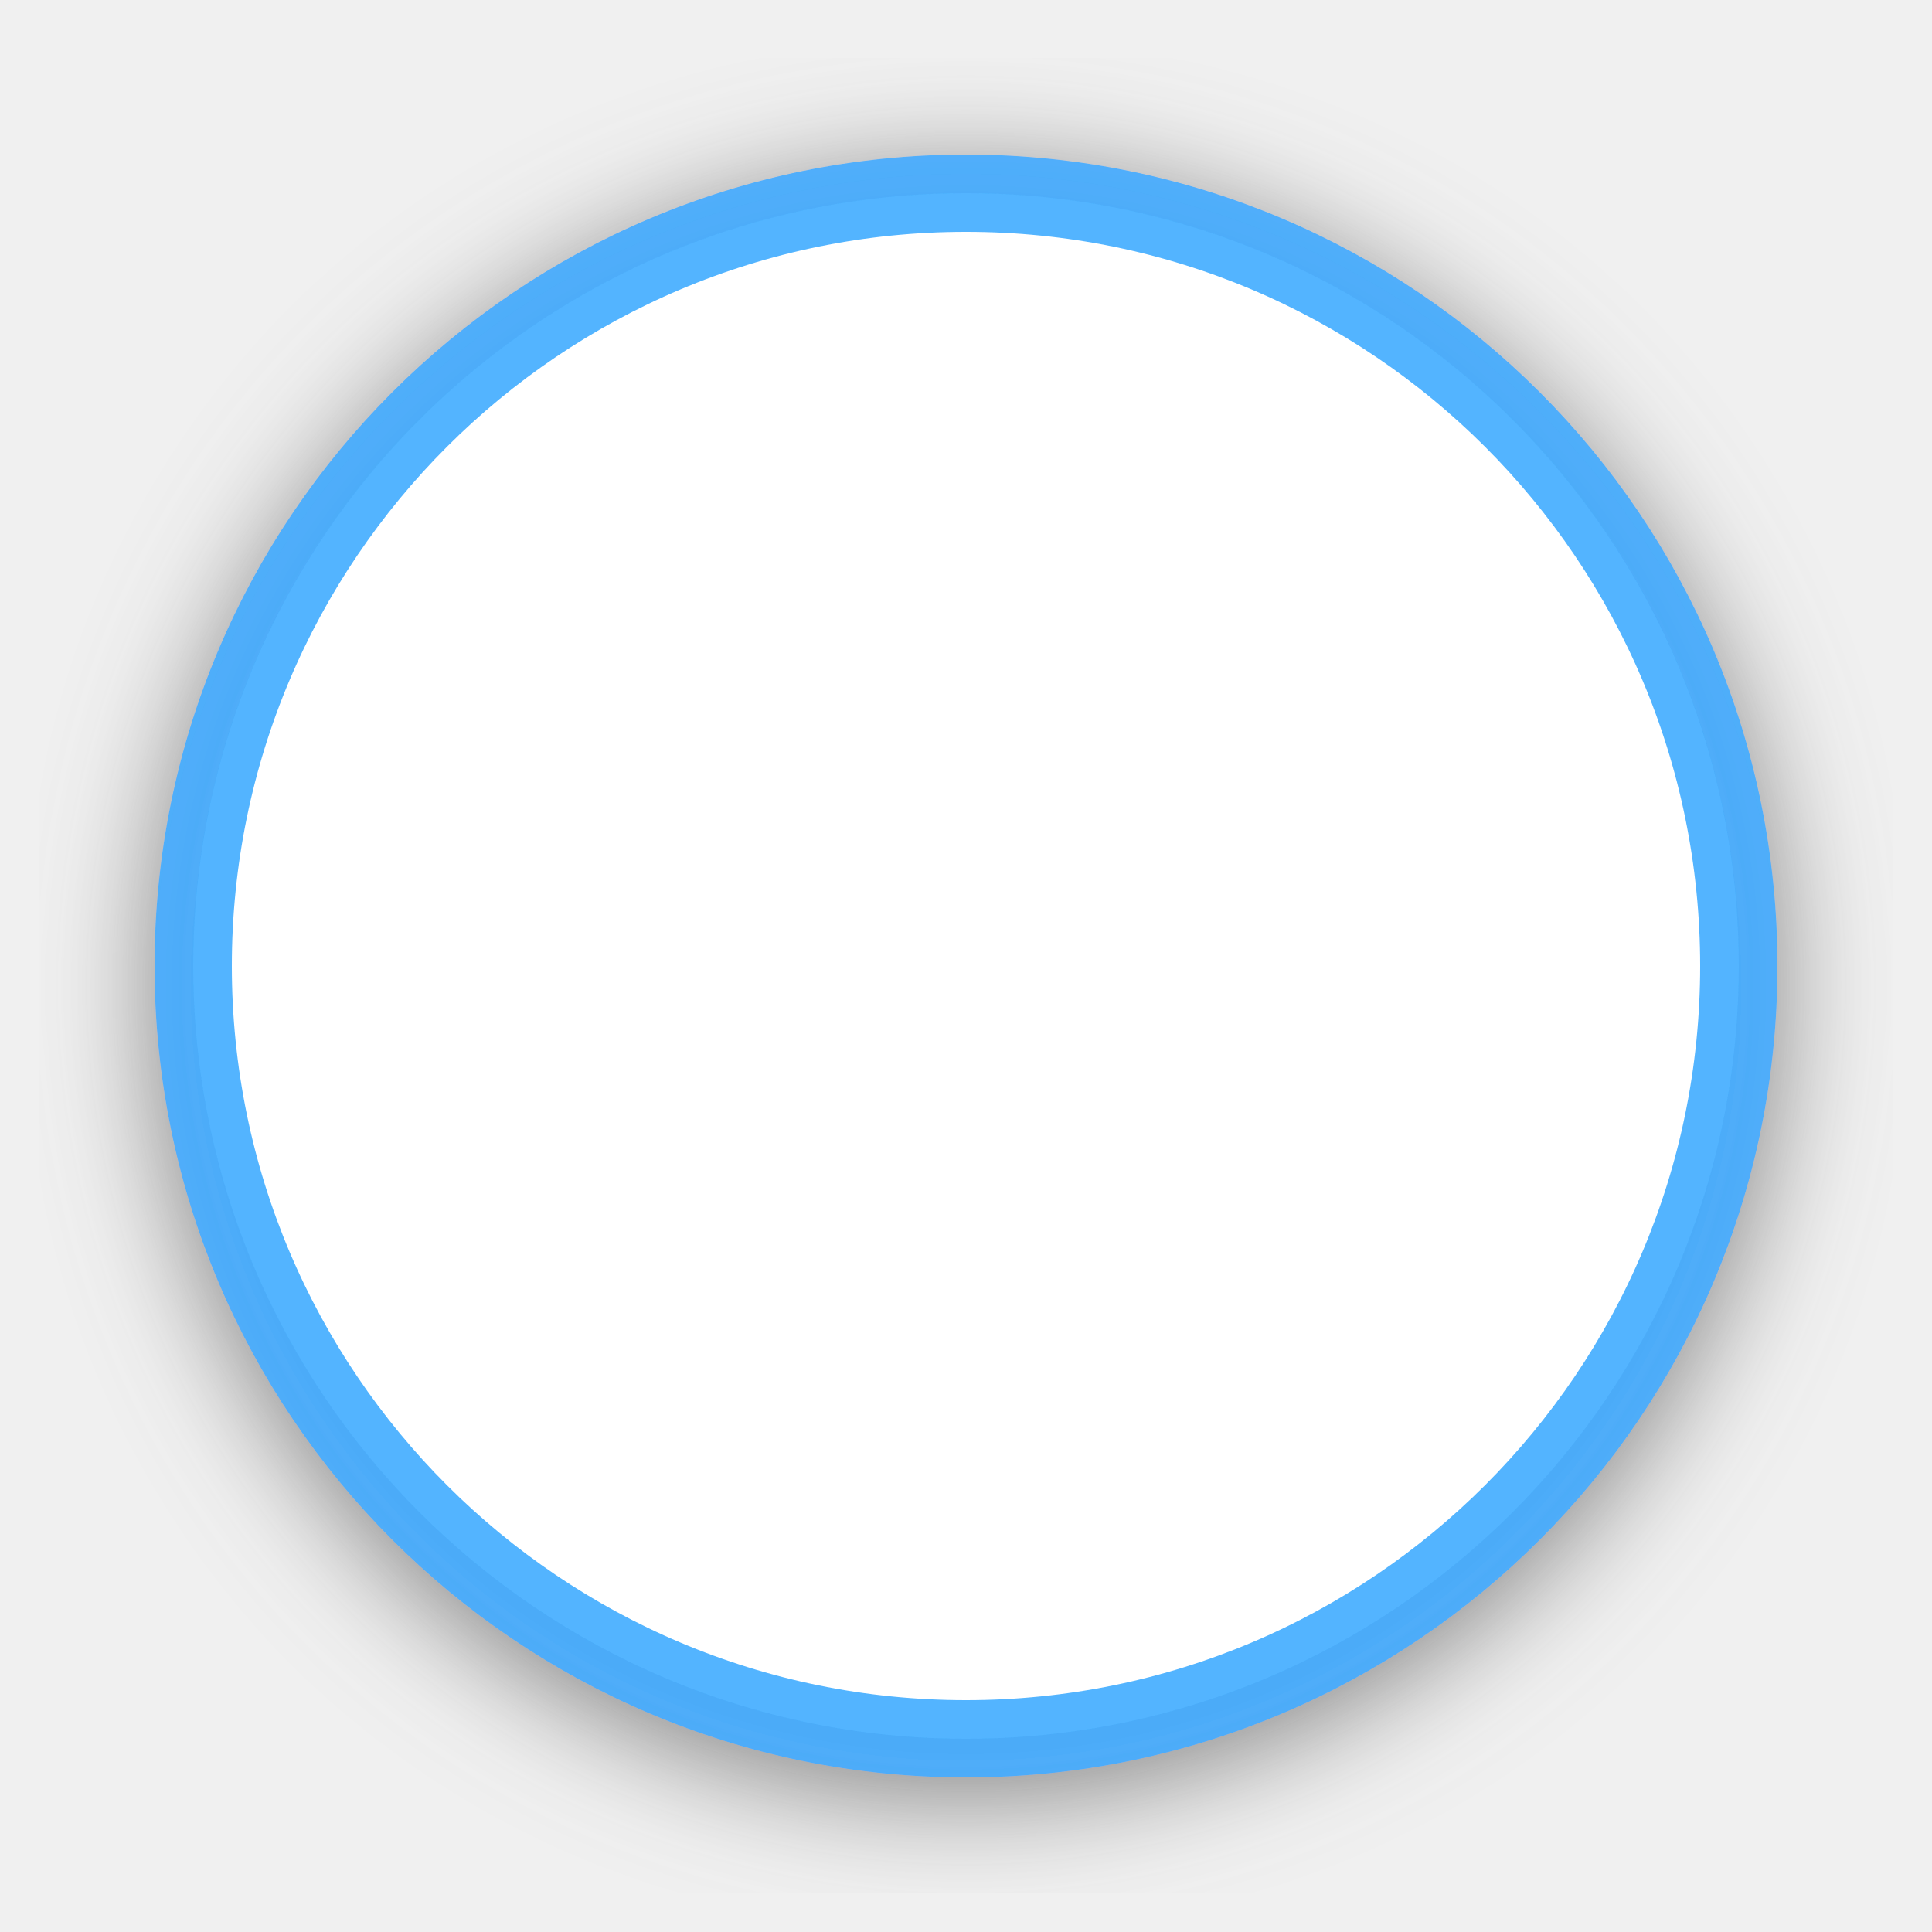
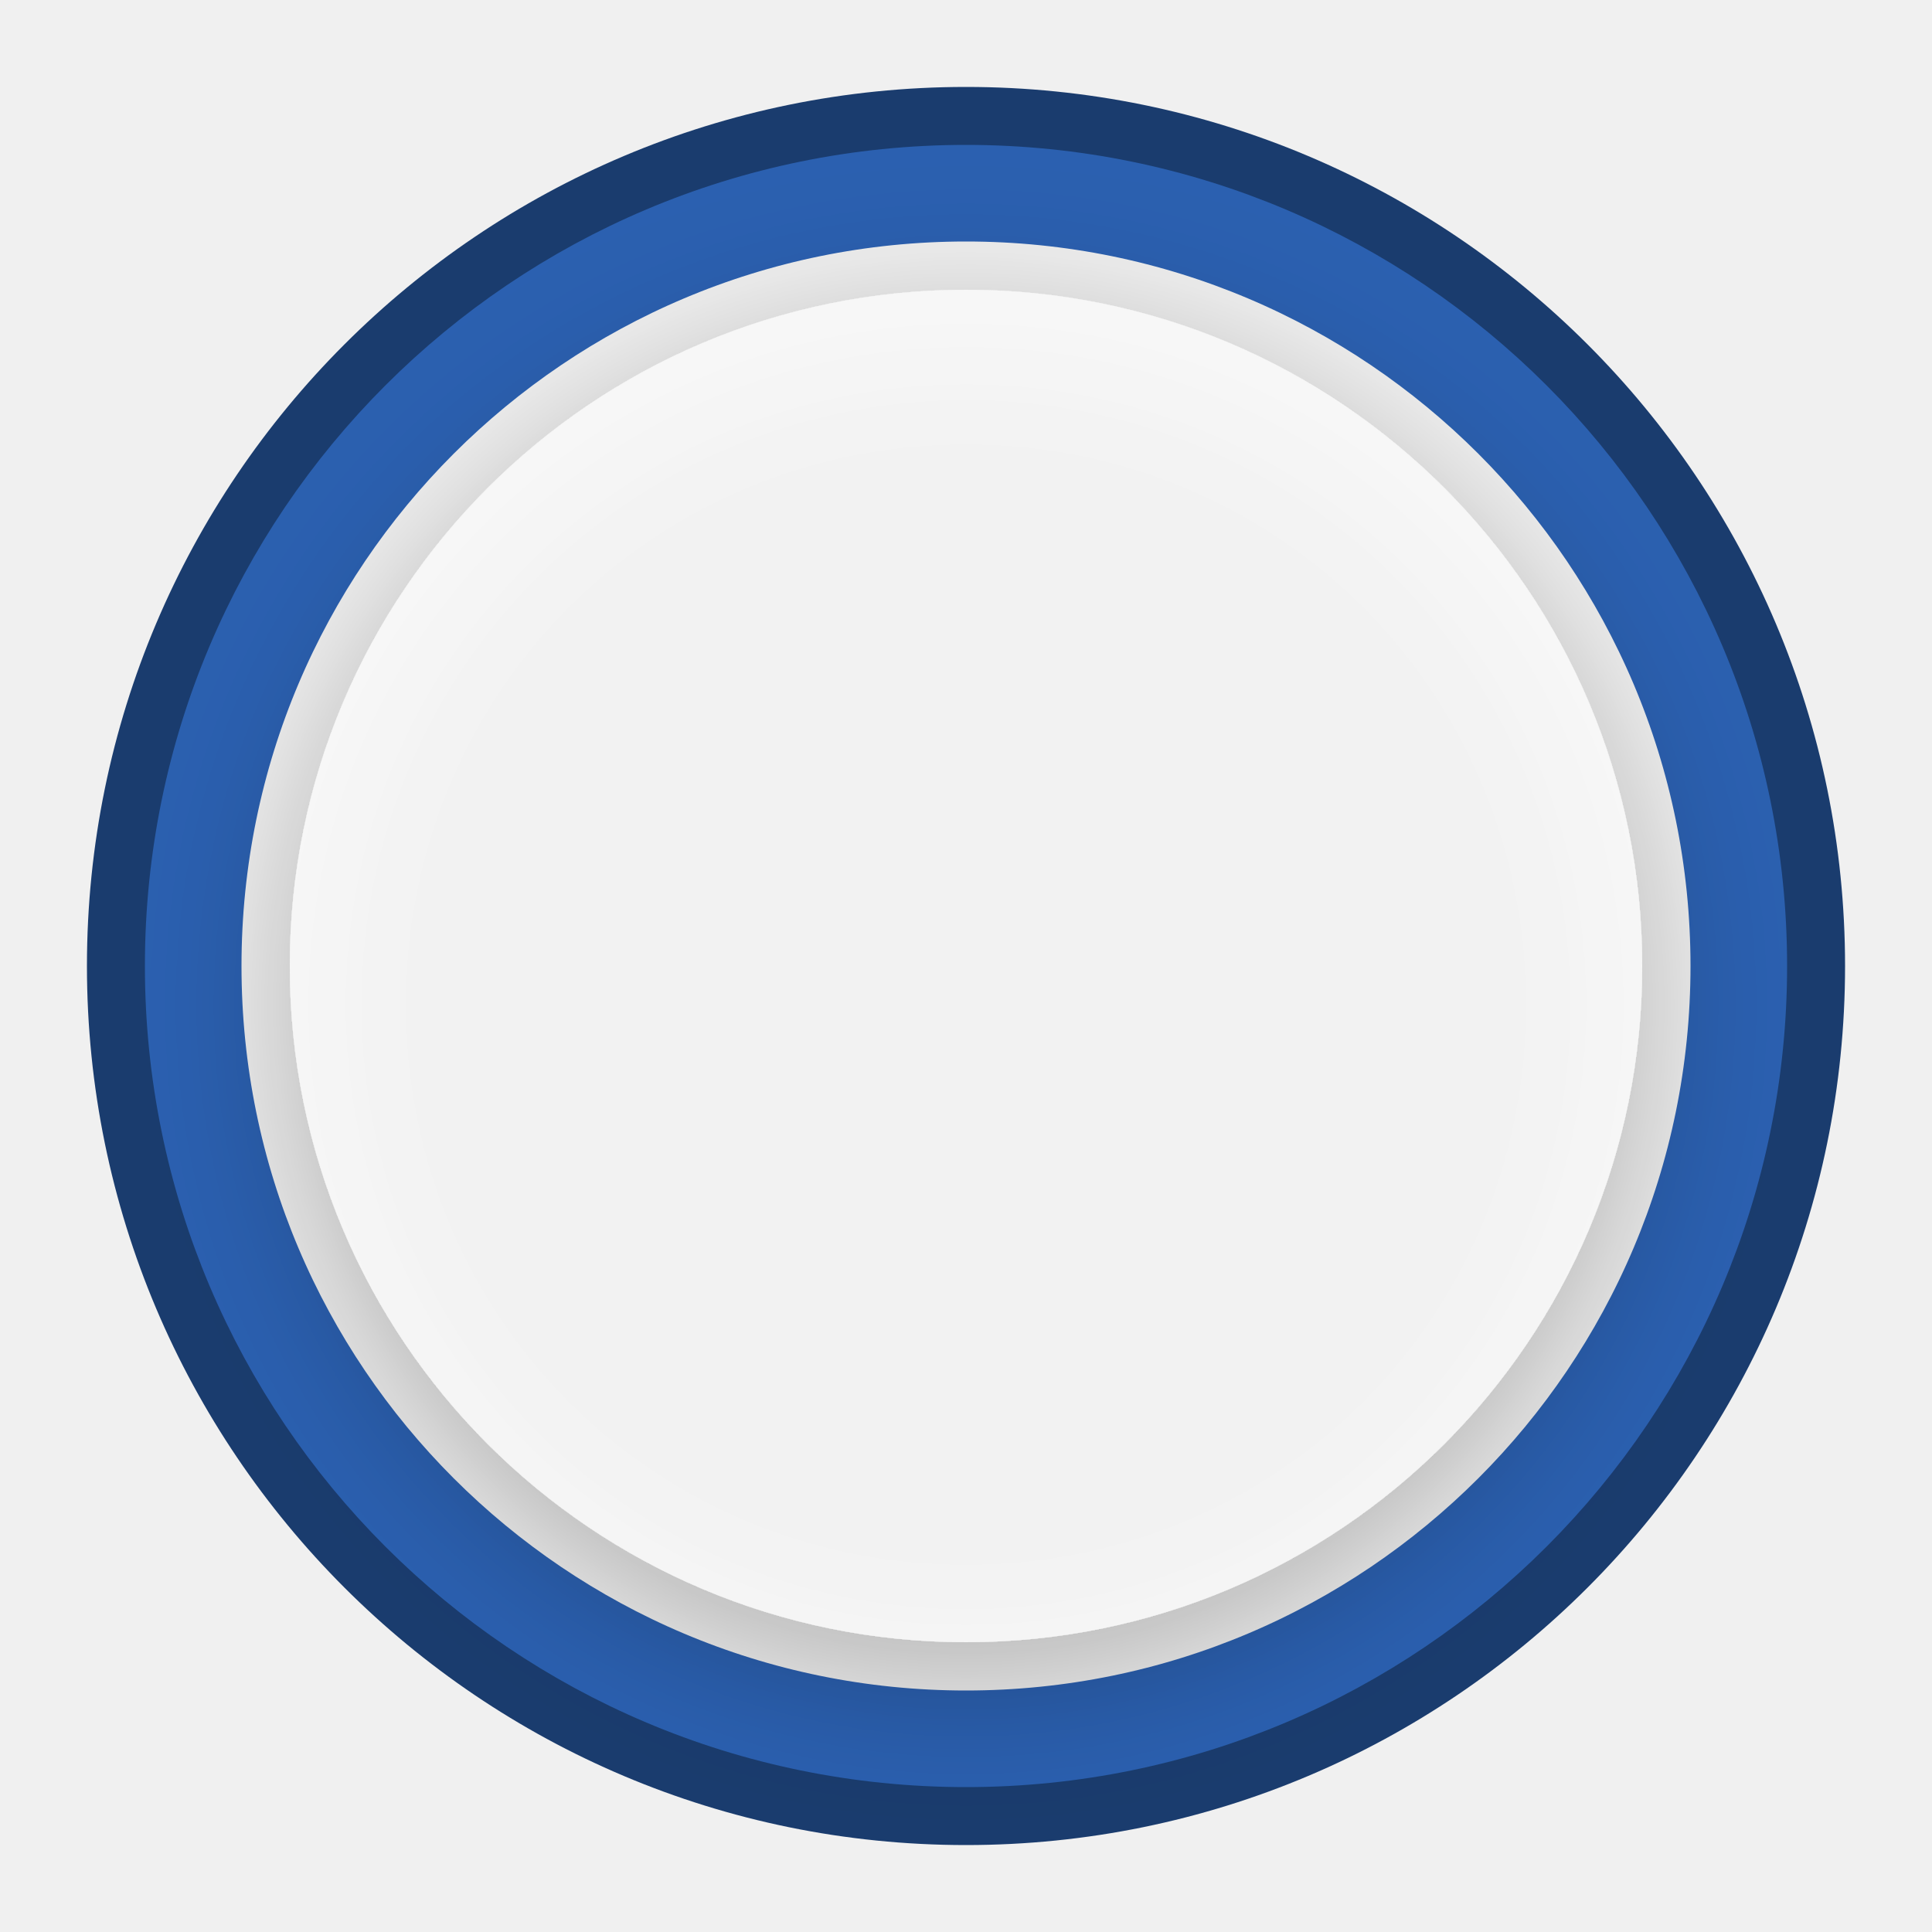
<svg xmlns="http://www.w3.org/2000/svg" width="48px" height="48px" viewBox="0 0 10 10">
  <defs>
-     <filter id="shadow">
-       <feDropShadow dx="0" dy="0.1" stdDeviation="0.3" flood-color="grey" />
+     <filter id="shadow" x="-50%" y="-50%" width="200%" height="200%">
+       <feDropShadow dx="0" dy="0.2" stdDeviation="0.4" flood-color="#000000" flood-opacity="0.35" />
    </filter>
-     <linearGradient id="blueShinyBorder" x1="0%" y1="0%" x2="100%" y2="100%">
-       <stop offset="0%" stop-color="#3facffe6" />
-       <stop offset="100%" stop-color="#3facffe6" />
-     </linearGradient>
  </defs>
-   <circle cx="5" cy="50%" r="4" style="fill:white; filter:url(#shadow); stroke:url(#blueShinyBorder); stroke-width:0.4" />
+   <circle cx="5" cy="5" r="4.3" fill="none" stroke="#1a3c6e" stroke-width="0.5" />
+   <circle cx="5" cy="5" r="4" fill="none" stroke="#2b60b0" stroke-width="0.5" />
+   <circle cx="5" cy="5" r="3.5" fill="#fcfcfcc0" filter="url(#shadow)" />
</svg>
